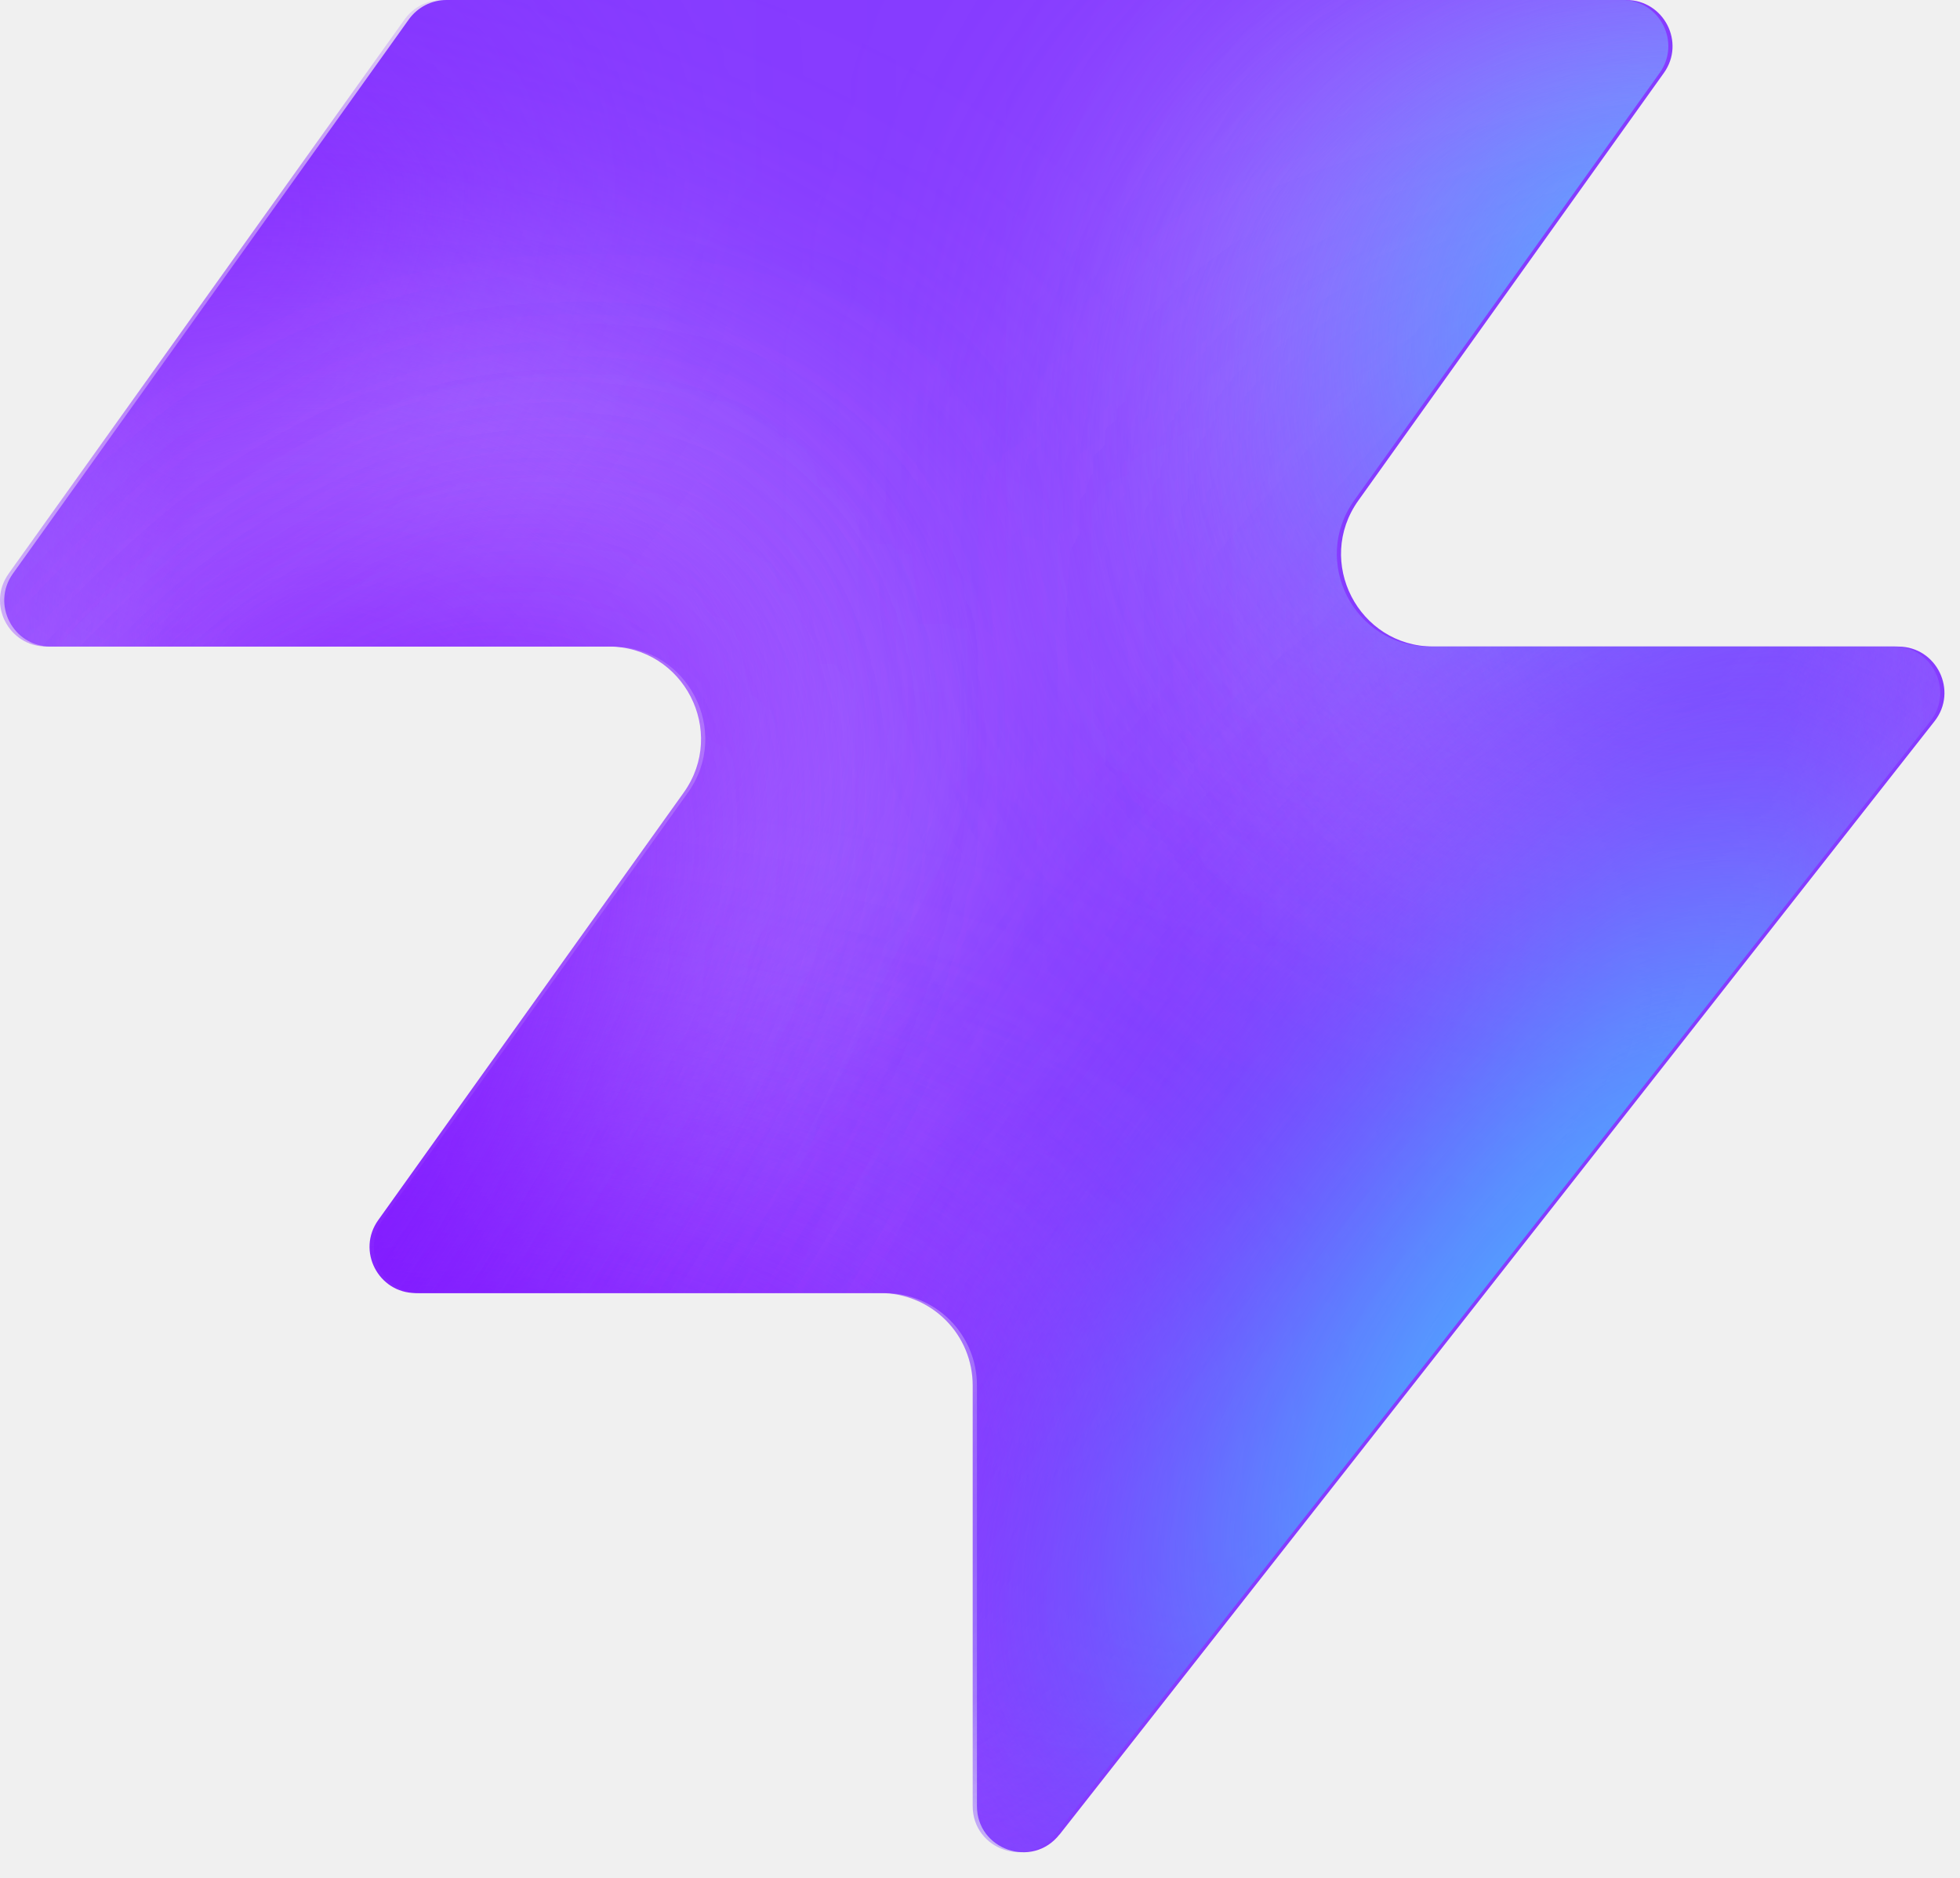
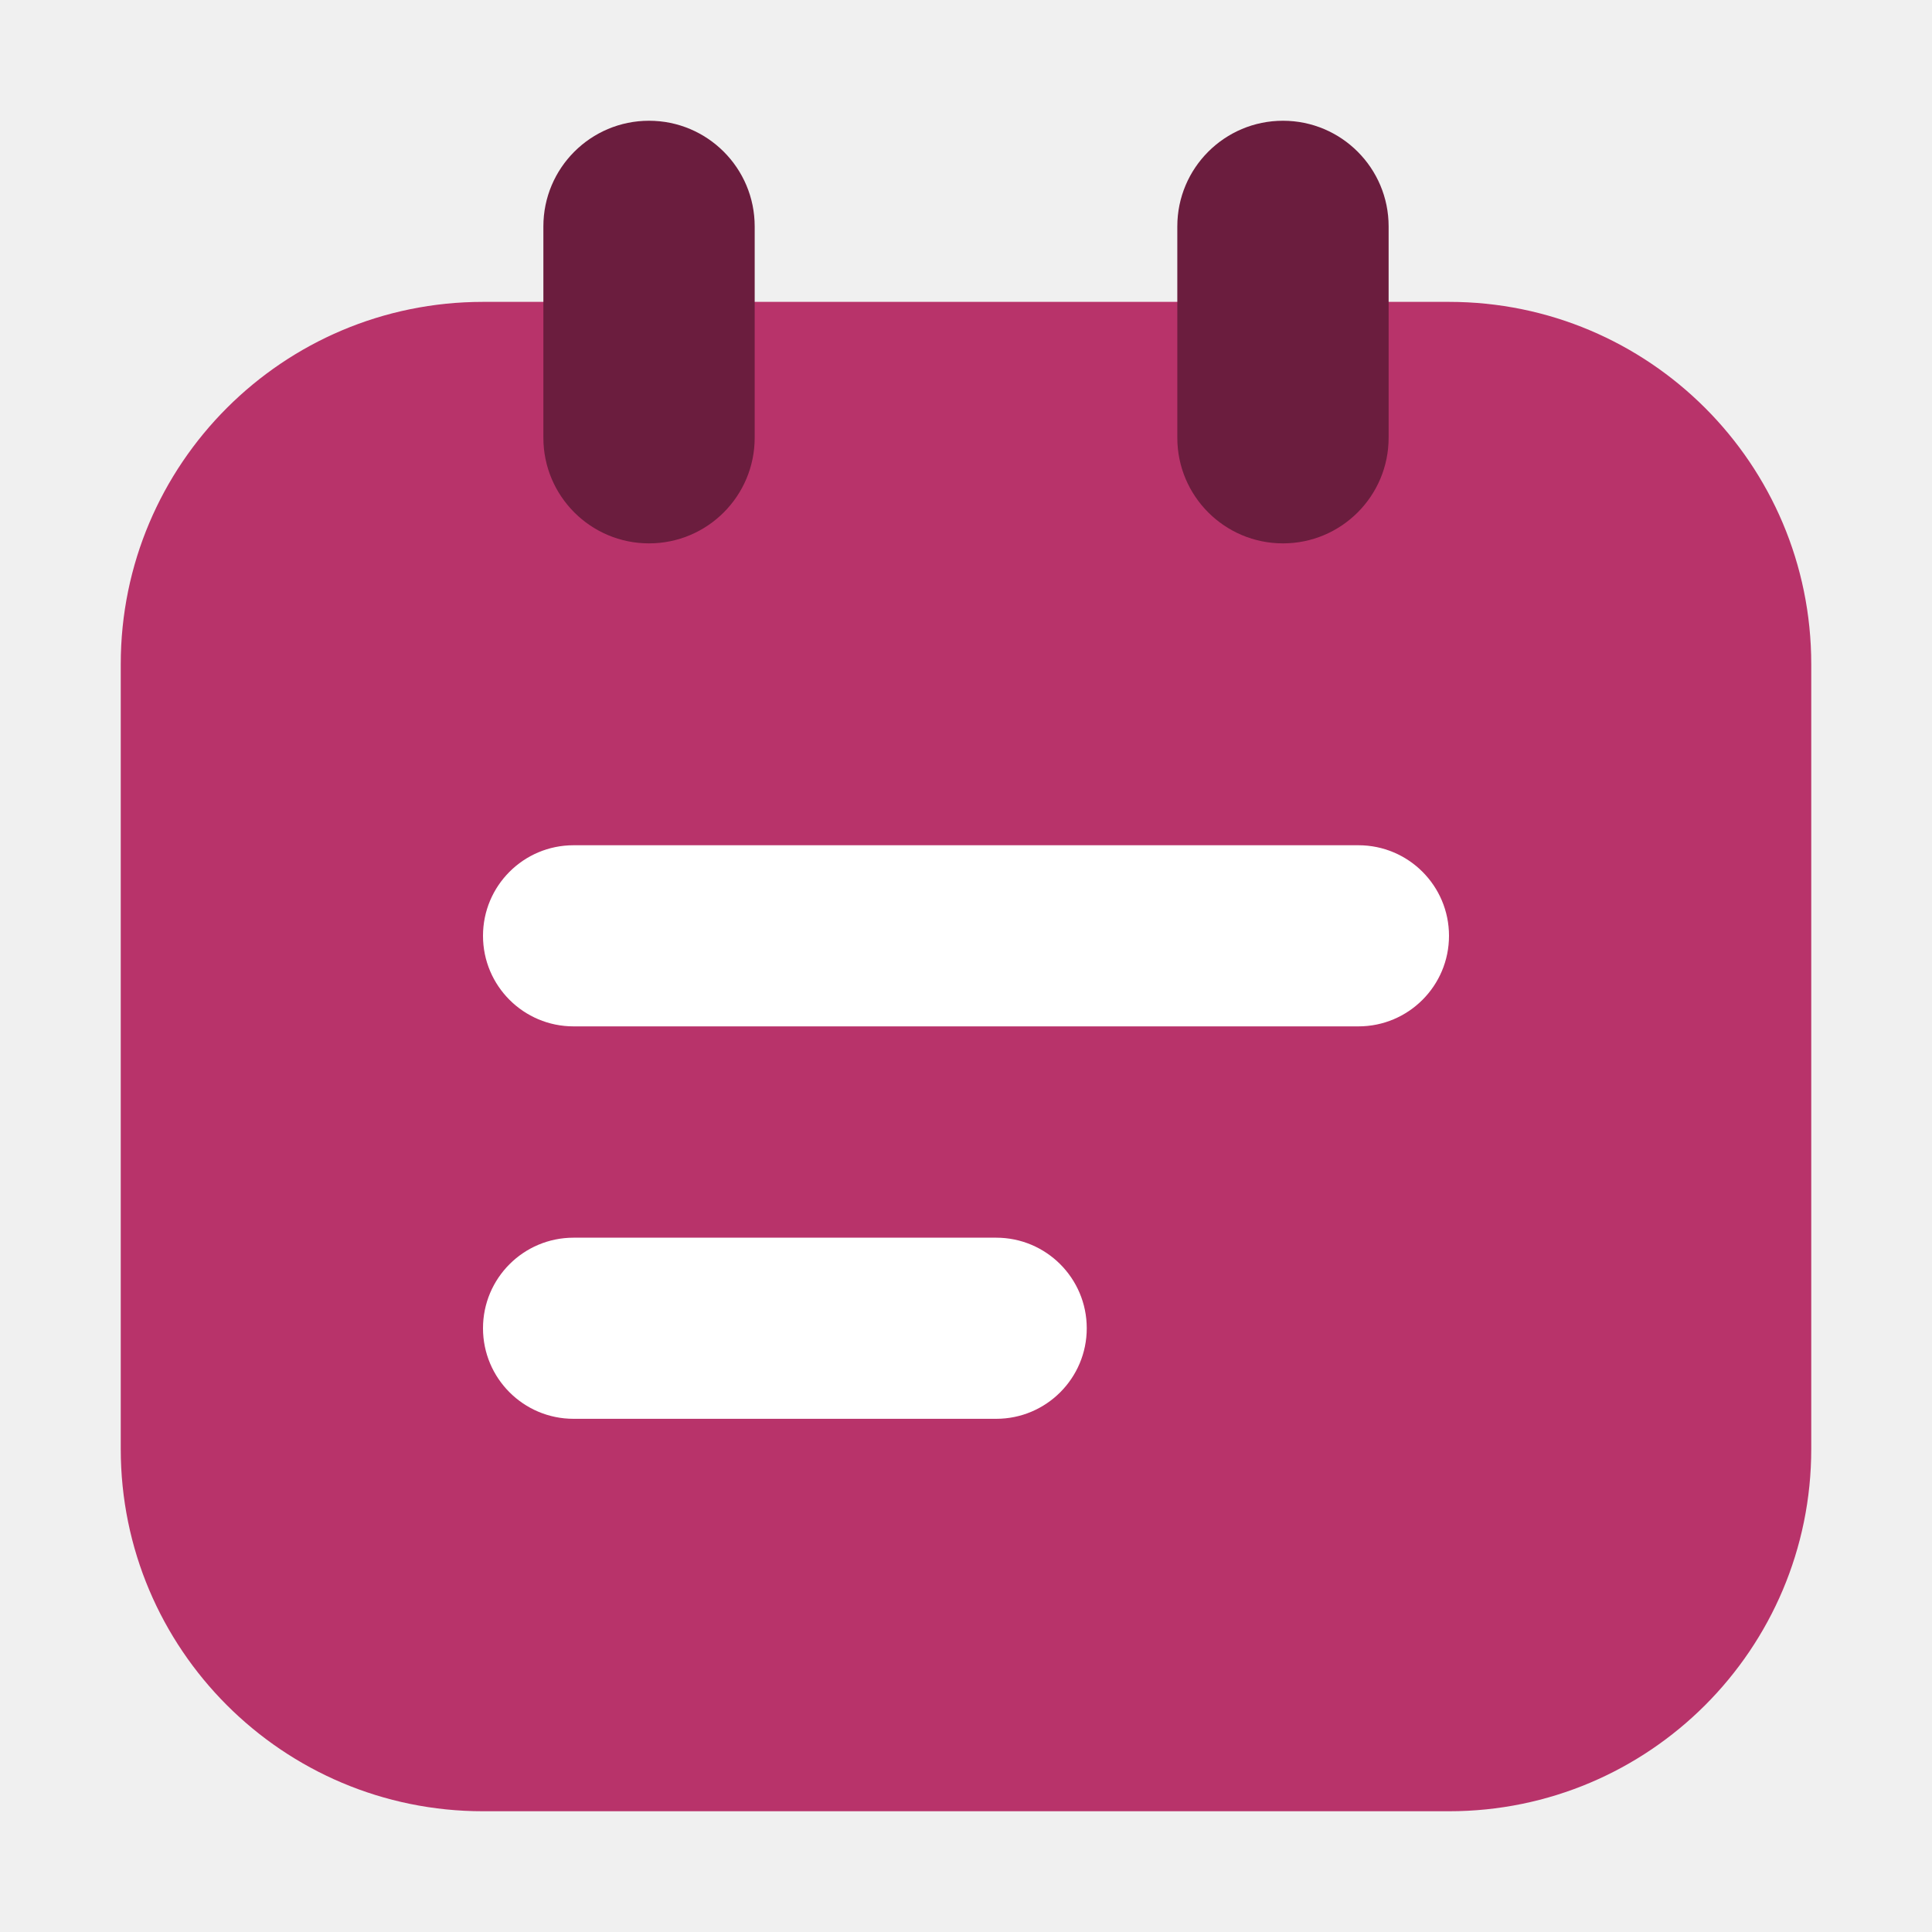
- <svg xmlns="http://www.w3.org/2000/svg" width="48" height="46" fill="none" viewBox="0 0 48 46">
-   <path fill="#863bff" d="M25.946 44.938c-.664.845-2.021.375-2.021-.698V33.937a2.26 2.26 0 0 0-2.262-2.262H10.287c-.92 0-1.456-1.04-.92-1.788l7.48-10.471c1.07-1.497 0-3.578-1.842-3.578H1.237c-.92 0-1.456-1.04-.92-1.788L10.013.474c.214-.297.556-.474.92-.474h28.894c.92 0 1.456 1.04.92 1.788l-7.48 10.471c-1.07 1.498 0 3.579 1.842 3.579h11.377c.943 0 1.473 1.088.89 1.83L25.947 44.94z" style="fill:#863bff;fill:color(display-p3 .525 .23 1);fill-opacity:1" />
-   <mask id="a" width="48" height="46" x="0" y="0" maskUnits="userSpaceOnUse" style="mask-type:alpha">
-     <path fill="#000" d="M25.842 44.938c-.664.844-2.021.375-2.021-.698V33.937a2.26 2.26 0 0 0-2.262-2.262H10.183c-.92 0-1.456-1.04-.92-1.788l7.48-10.471c1.07-1.498 0-3.579-1.842-3.579H1.133c-.92 0-1.456-1.04-.92-1.787L9.91.473c.214-.297.556-.474.92-.474h28.894c.92 0 1.456 1.04.92 1.788l-7.48 10.471c-1.07 1.498 0 3.578 1.842 3.578h11.377c.943 0 1.473 1.088.89 1.832L25.843 44.94z" style="fill:#000;fill-opacity:1" />
-   </mask>
-   <g mask="url(#a)">
-     <g filter="url(#b)">
-       <ellipse cx="5.508" cy="14.704" fill="#ede6ff" rx="5.508" ry="14.704" style="fill:#ede6ff;fill:color(display-p3 .927 .903 1);fill-opacity:1" transform="matrix(.00324 1 1 -.00324 -4.47 31.516)" />
-     </g>
-     <g filter="url(#c)">
-       <ellipse cx="10.399" cy="29.851" fill="#ede6ff" rx="10.399" ry="29.851" style="fill:#ede6ff;fill:color(display-p3 .927 .903 1);fill-opacity:1" transform="matrix(.00324 1 1 -.00324 -39.328 7.883)" />
-     </g>
-     <g filter="url(#d)">
-       <ellipse cx="5.508" cy="30.487" fill="#7e14ff" rx="5.508" ry="30.487" style="fill:#7e14ff;fill:color(display-p3 .492 .077 1);fill-opacity:1" transform="rotate(89.814 -25.913 -14.639)scale(1 -1)" />
-     </g>
-     <g filter="url(#e)">
-       <ellipse cx="5.508" cy="30.599" fill="#7e14ff" rx="5.508" ry="30.599" style="fill:#7e14ff;fill:color(display-p3 .492 .077 1);fill-opacity:1" transform="rotate(89.814 -32.644 -3.334)scale(1 -1)" />
-     </g>
-     <g filter="url(#f)">
-       <ellipse cx="5.508" cy="30.599" fill="#7e14ff" rx="5.508" ry="30.599" style="fill:#7e14ff;fill:color(display-p3 .492 .077 1);fill-opacity:1" transform="matrix(.00324 1 1 -.00324 -34.34 30.47)" />
-     </g>
-     <g filter="url(#g)">
-       <ellipse cx="14.072" cy="22.078" fill="#ede6ff" rx="14.072" ry="22.078" style="fill:#ede6ff;fill:color(display-p3 .927 .903 1);fill-opacity:1" transform="rotate(93.35 24.506 48.493)scale(-1 1)" />
-     </g>
-     <g filter="url(#h)">
-       <ellipse cx="3.47" cy="21.501" fill="#7e14ff" rx="3.47" ry="21.501" style="fill:#7e14ff;fill:color(display-p3 .492 .077 1);fill-opacity:1" transform="rotate(89.009 28.708 47.59)scale(-1 1)" />
-     </g>
-     <g filter="url(#i)">
-       <ellipse cx="3.47" cy="21.501" fill="#7e14ff" rx="3.47" ry="21.501" style="fill:#7e14ff;fill:color(display-p3 .492 .077 1);fill-opacity:1" transform="rotate(89.009 28.708 47.59)scale(-1 1)" />
-     </g>
-     <g filter="url(#j)">
-       <ellipse cx=".387" cy="8.972" fill="#7e14ff" rx="4.407" ry="29.108" style="fill:#7e14ff;fill:color(display-p3 .492 .077 1);fill-opacity:1" transform="rotate(39.51 .387 8.972)" />
-     </g>
-     <g filter="url(#k)">
-       <ellipse cx="47.523" cy="-6.092" fill="#7e14ff" rx="4.407" ry="29.108" style="fill:#7e14ff;fill:color(display-p3 .492 .077 1);fill-opacity:1" transform="rotate(37.892 47.523 -6.092)" />
-     </g>
-     <g filter="url(#l)">
-       <ellipse cx="41.412" cy="6.333" fill="#47bfff" rx="5.971" ry="9.665" style="fill:#47bfff;fill:color(display-p3 .28 .748 1);fill-opacity:1" transform="rotate(37.892 41.412 6.333)" />
-     </g>
-     <g filter="url(#m)">
-       <ellipse cx="-1.879" cy="38.332" fill="#7e14ff" rx="4.407" ry="29.108" style="fill:#7e14ff;fill:color(display-p3 .492 .077 1);fill-opacity:1" transform="rotate(37.892 -1.88 38.332)" />
-     </g>
-     <g filter="url(#n)">
-       <ellipse cx="-1.879" cy="38.332" fill="#7e14ff" rx="4.407" ry="29.108" style="fill:#7e14ff;fill:color(display-p3 .492 .077 1);fill-opacity:1" transform="rotate(37.892 -1.88 38.332)" />
-     </g>
-     <g filter="url(#o)">
-       <ellipse cx="35.651" cy="29.907" fill="#7e14ff" rx="4.407" ry="29.108" style="fill:#7e14ff;fill:color(display-p3 .492 .077 1);fill-opacity:1" transform="rotate(37.892 35.651 29.907)" />
-     </g>
-     <g filter="url(#p)">
-       <ellipse cx="38.418" cy="32.4" fill="#47bfff" rx="5.971" ry="15.297" style="fill:#47bfff;fill:color(display-p3 .28 .748 1);fill-opacity:1" transform="rotate(37.892 38.418 32.4)" />
-     </g>
-   </g>
-   <defs>
-     <filter id="b" width="60.045" height="41.654" x="-19.77" y="16.149" color-interpolation-filters="sRGB" filterUnits="userSpaceOnUse">
-       <feFlood flood-opacity="0" result="BackgroundImageFix" />
-       <feBlend in="SourceGraphic" in2="BackgroundImageFix" result="shape" />
-       <feGaussianBlur result="effect1_foregroundBlur_2002_17158" stdDeviation="7.659" />
-     </filter>
-     <filter id="c" width="90.34" height="51.437" x="-54.613" y="-7.533" color-interpolation-filters="sRGB" filterUnits="userSpaceOnUse">
-       <feFlood flood-opacity="0" result="BackgroundImageFix" />
-       <feBlend in="SourceGraphic" in2="BackgroundImageFix" result="shape" />
-       <feGaussianBlur result="effect1_foregroundBlur_2002_17158" stdDeviation="7.659" />
-     </filter>
-     <filter id="d" width="79.355" height="29.4" x="-49.64" y="2.03" color-interpolation-filters="sRGB" filterUnits="userSpaceOnUse">
-       <feFlood flood-opacity="0" result="BackgroundImageFix" />
-       <feBlend in="SourceGraphic" in2="BackgroundImageFix" result="shape" />
-       <feGaussianBlur result="effect1_foregroundBlur_2002_17158" stdDeviation="4.596" />
-     </filter>
-     <filter id="e" width="79.579" height="29.4" x="-45.045" y="20.029" color-interpolation-filters="sRGB" filterUnits="userSpaceOnUse">
-       <feFlood flood-opacity="0" result="BackgroundImageFix" />
-       <feBlend in="SourceGraphic" in2="BackgroundImageFix" result="shape" />
-       <feGaussianBlur result="effect1_foregroundBlur_2002_17158" stdDeviation="4.596" />
-     </filter>
-     <filter id="f" width="79.579" height="29.4" x="-43.513" y="21.178" color-interpolation-filters="sRGB" filterUnits="userSpaceOnUse">
-       <feFlood flood-opacity="0" result="BackgroundImageFix" />
-       <feBlend in="SourceGraphic" in2="BackgroundImageFix" result="shape" />
-       <feGaussianBlur result="effect1_foregroundBlur_2002_17158" stdDeviation="4.596" />
-     </filter>
-     <filter id="g" width="74.749" height="58.852" x="15.756" y="-17.901" color-interpolation-filters="sRGB" filterUnits="userSpaceOnUse">
-       <feFlood flood-opacity="0" result="BackgroundImageFix" />
-       <feBlend in="SourceGraphic" in2="BackgroundImageFix" result="shape" />
-       <feGaussianBlur result="effect1_foregroundBlur_2002_17158" stdDeviation="7.659" />
-     </filter>
-     <filter id="h" width="61.377" height="25.362" x="23.548" y="2.284" color-interpolation-filters="sRGB" filterUnits="userSpaceOnUse">
-       <feFlood flood-opacity="0" result="BackgroundImageFix" />
-       <feBlend in="SourceGraphic" in2="BackgroundImageFix" result="shape" />
-       <feGaussianBlur result="effect1_foregroundBlur_2002_17158" stdDeviation="4.596" />
-     </filter>
-     <filter id="i" width="61.377" height="25.362" x="23.548" y="2.284" color-interpolation-filters="sRGB" filterUnits="userSpaceOnUse">
-       <feFlood flood-opacity="0" result="BackgroundImageFix" />
-       <feBlend in="SourceGraphic" in2="BackgroundImageFix" result="shape" />
-       <feGaussianBlur result="effect1_foregroundBlur_2002_17158" stdDeviation="4.596" />
-     </filter>
-     <filter id="j" width="56.045" height="63.649" x="-27.636" y="-22.853" color-interpolation-filters="sRGB" filterUnits="userSpaceOnUse">
-       <feFlood flood-opacity="0" result="BackgroundImageFix" />
-       <feBlend in="SourceGraphic" in2="BackgroundImageFix" result="shape" />
-       <feGaussianBlur result="effect1_foregroundBlur_2002_17158" stdDeviation="4.596" />
-     </filter>
-     <filter id="k" width="54.814" height="64.646" x="20.116" y="-38.415" color-interpolation-filters="sRGB" filterUnits="userSpaceOnUse">
-       <feFlood flood-opacity="0" result="BackgroundImageFix" />
-       <feBlend in="SourceGraphic" in2="BackgroundImageFix" result="shape" />
-       <feGaussianBlur result="effect1_foregroundBlur_2002_17158" stdDeviation="4.596" />
-     </filter>
-     <filter id="l" width="33.541" height="35.313" x="24.641" y="-11.323" color-interpolation-filters="sRGB" filterUnits="userSpaceOnUse">
-       <feFlood flood-opacity="0" result="BackgroundImageFix" />
-       <feBlend in="SourceGraphic" in2="BackgroundImageFix" result="shape" />
-       <feGaussianBlur result="effect1_foregroundBlur_2002_17158" stdDeviation="4.596" />
-     </filter>
-     <filter id="m" width="54.814" height="64.646" x="-29.286" y="6.009" color-interpolation-filters="sRGB" filterUnits="userSpaceOnUse">
-       <feFlood flood-opacity="0" result="BackgroundImageFix" />
-       <feBlend in="SourceGraphic" in2="BackgroundImageFix" result="shape" />
-       <feGaussianBlur result="effect1_foregroundBlur_2002_17158" stdDeviation="4.596" />
-     </filter>
-     <filter id="n" width="54.814" height="64.646" x="-29.286" y="6.009" color-interpolation-filters="sRGB" filterUnits="userSpaceOnUse">
-       <feFlood flood-opacity="0" result="BackgroundImageFix" />
-       <feBlend in="SourceGraphic" in2="BackgroundImageFix" result="shape" />
-       <feGaussianBlur result="effect1_foregroundBlur_2002_17158" stdDeviation="4.596" />
-     </filter>
-     <filter id="o" width="54.814" height="64.646" x="8.244" y="-2.416" color-interpolation-filters="sRGB" filterUnits="userSpaceOnUse">
-       <feFlood flood-opacity="0" result="BackgroundImageFix" />
-       <feBlend in="SourceGraphic" in2="BackgroundImageFix" result="shape" />
-       <feGaussianBlur result="effect1_foregroundBlur_2002_17158" stdDeviation="4.596" />
-     </filter>
-     <filter id="p" width="39.409" height="43.623" x="18.713" y="10.588" color-interpolation-filters="sRGB" filterUnits="userSpaceOnUse">
-       <feFlood flood-opacity="0" result="BackgroundImageFix" />
-       <feBlend in="SourceGraphic" in2="BackgroundImageFix" result="shape" />
-       <feGaussianBlur result="effect1_foregroundBlur_2002_17158" stdDeviation="4.596" />
-     </filter>
-   </defs>
+ <svg xmlns="http://www.w3.org/2000/svg" viewBox="0 0 32 32">
+   <rect x="2" y="5" width="28" height="25" rx="6" fill="#b8336a" />
+   <rect x="9" y="2" width="3.5" height="7" rx="1.75" fill="#6b1d3e" />
+   <rect x="19.5" y="2" width="3.5" height="7" rx="1.75" fill="#6b1d3e" />
+   <rect x="8" y="14" width="16" height="3" rx="1.5" fill="#fff" />
+   <rect x="8" y="20.5" width="10" height="3" rx="1.5" fill="#fff" />
</svg>
